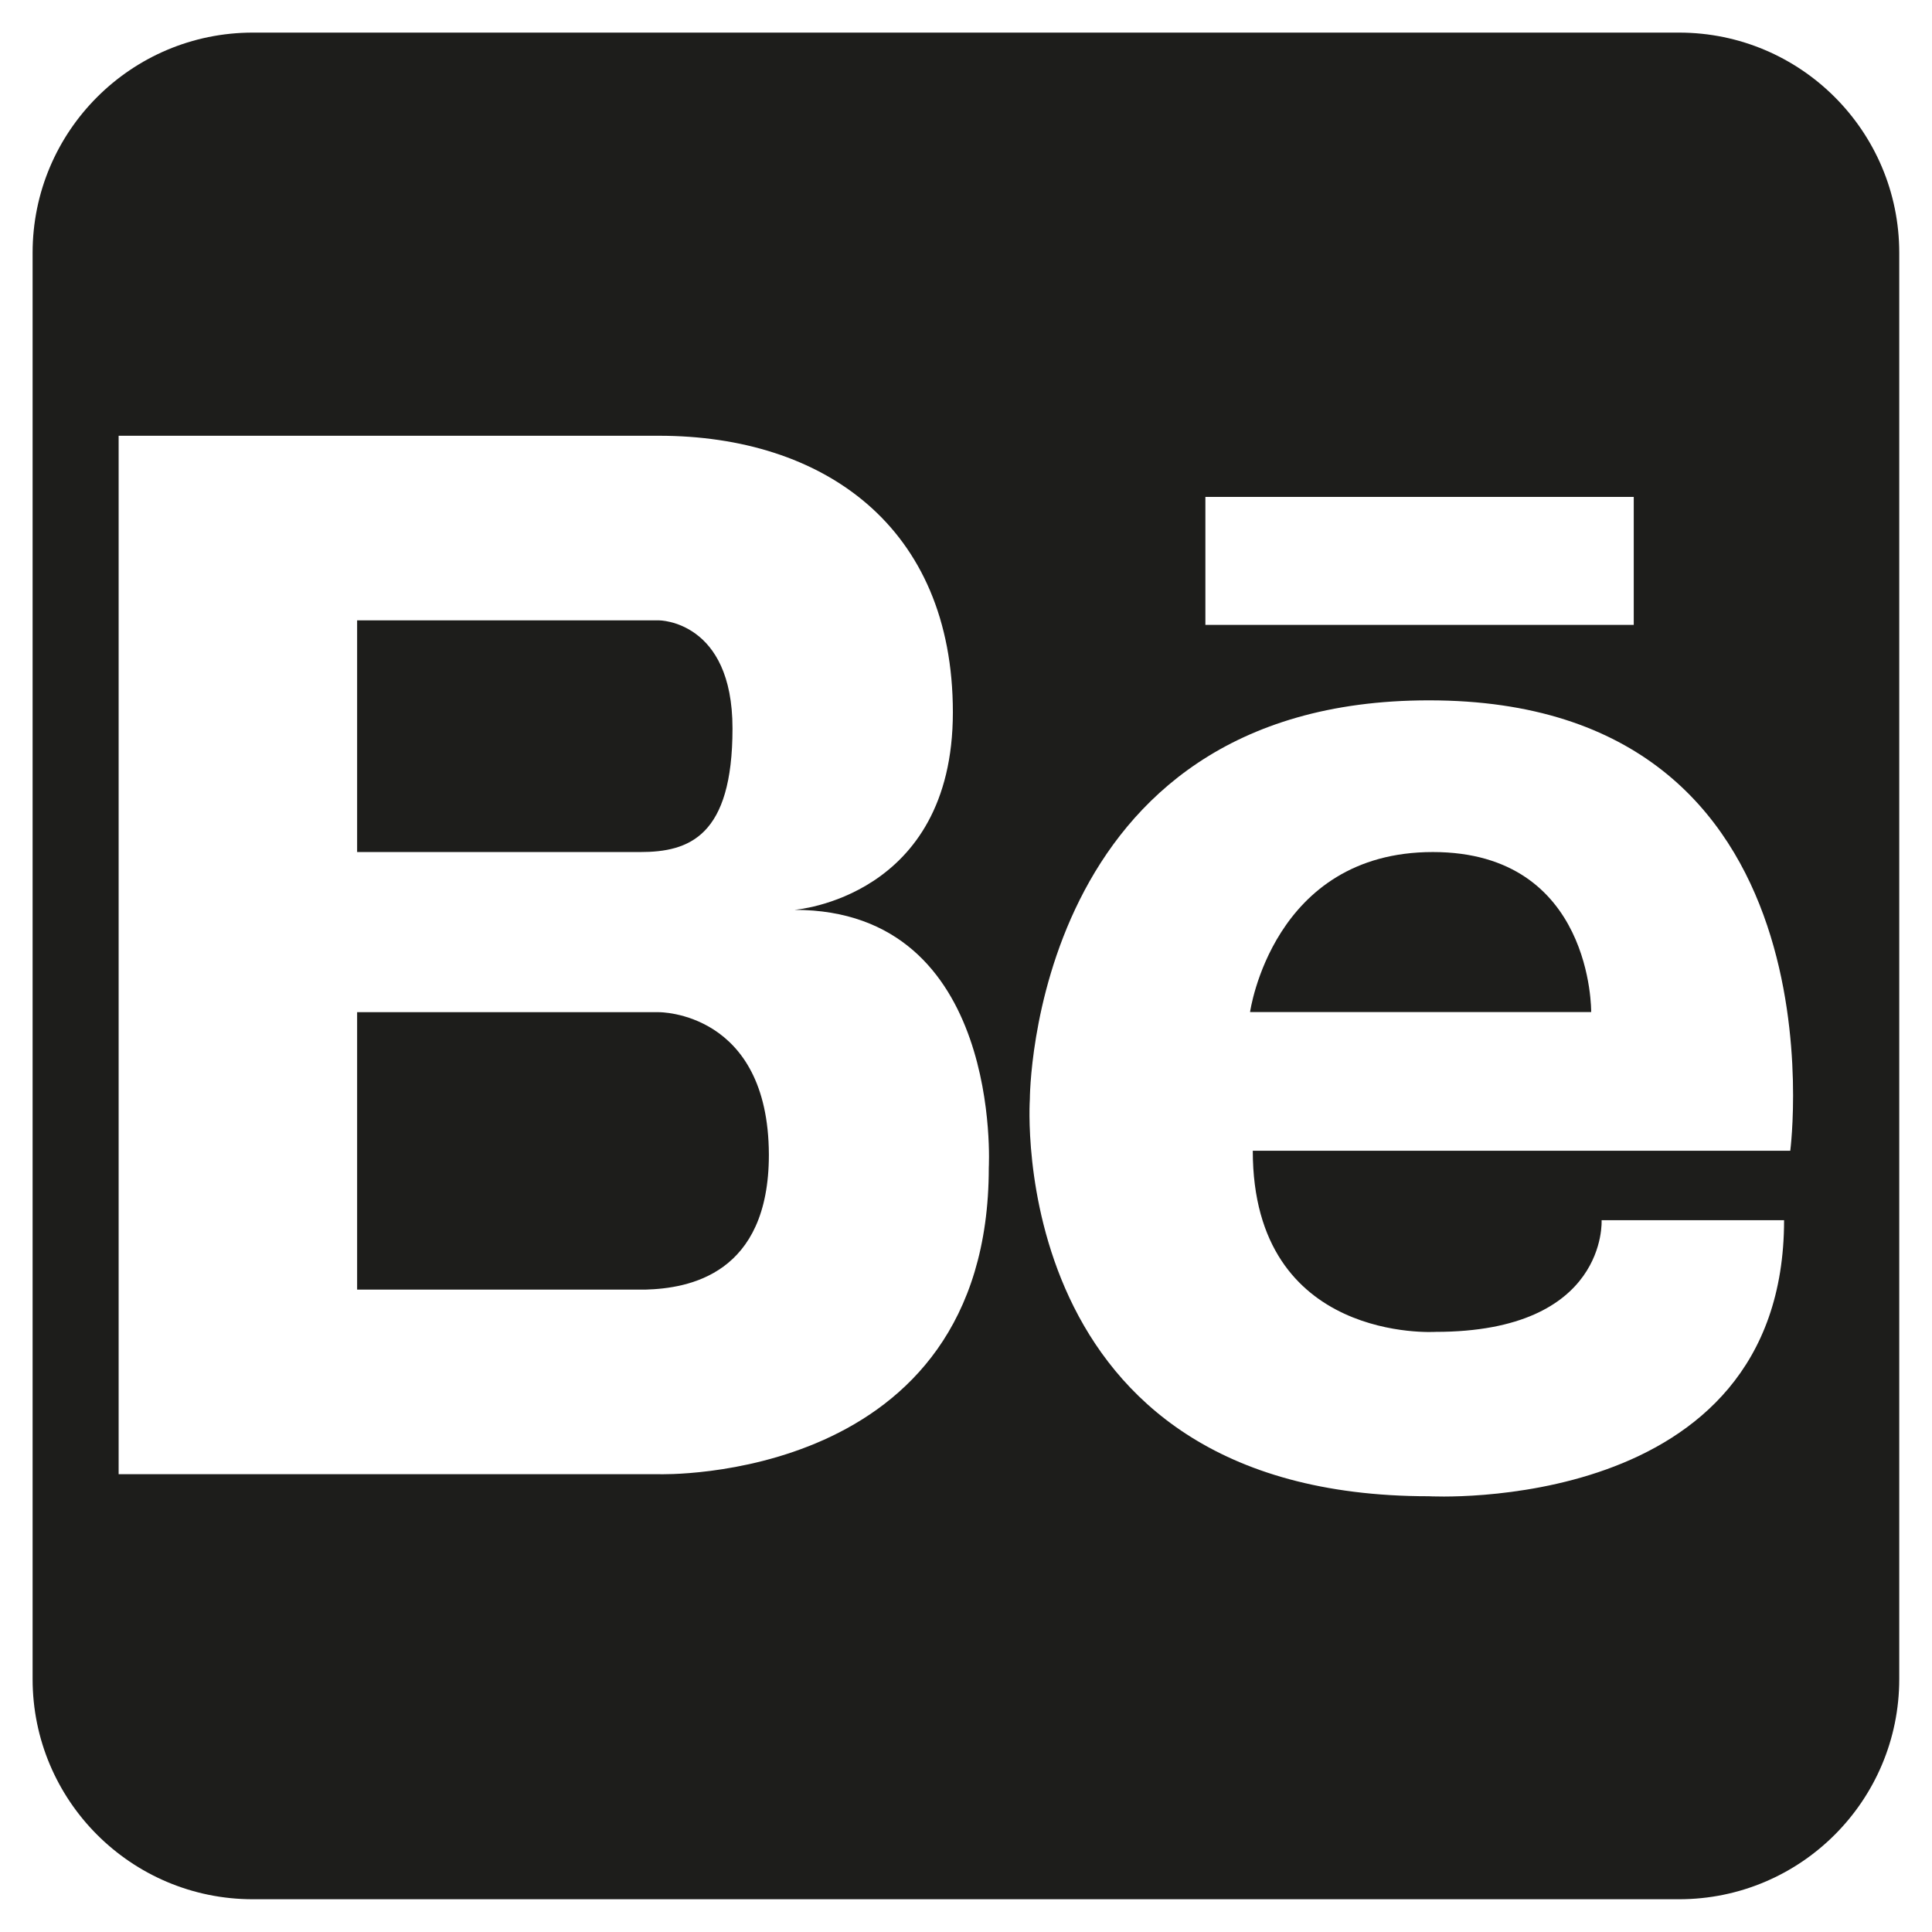
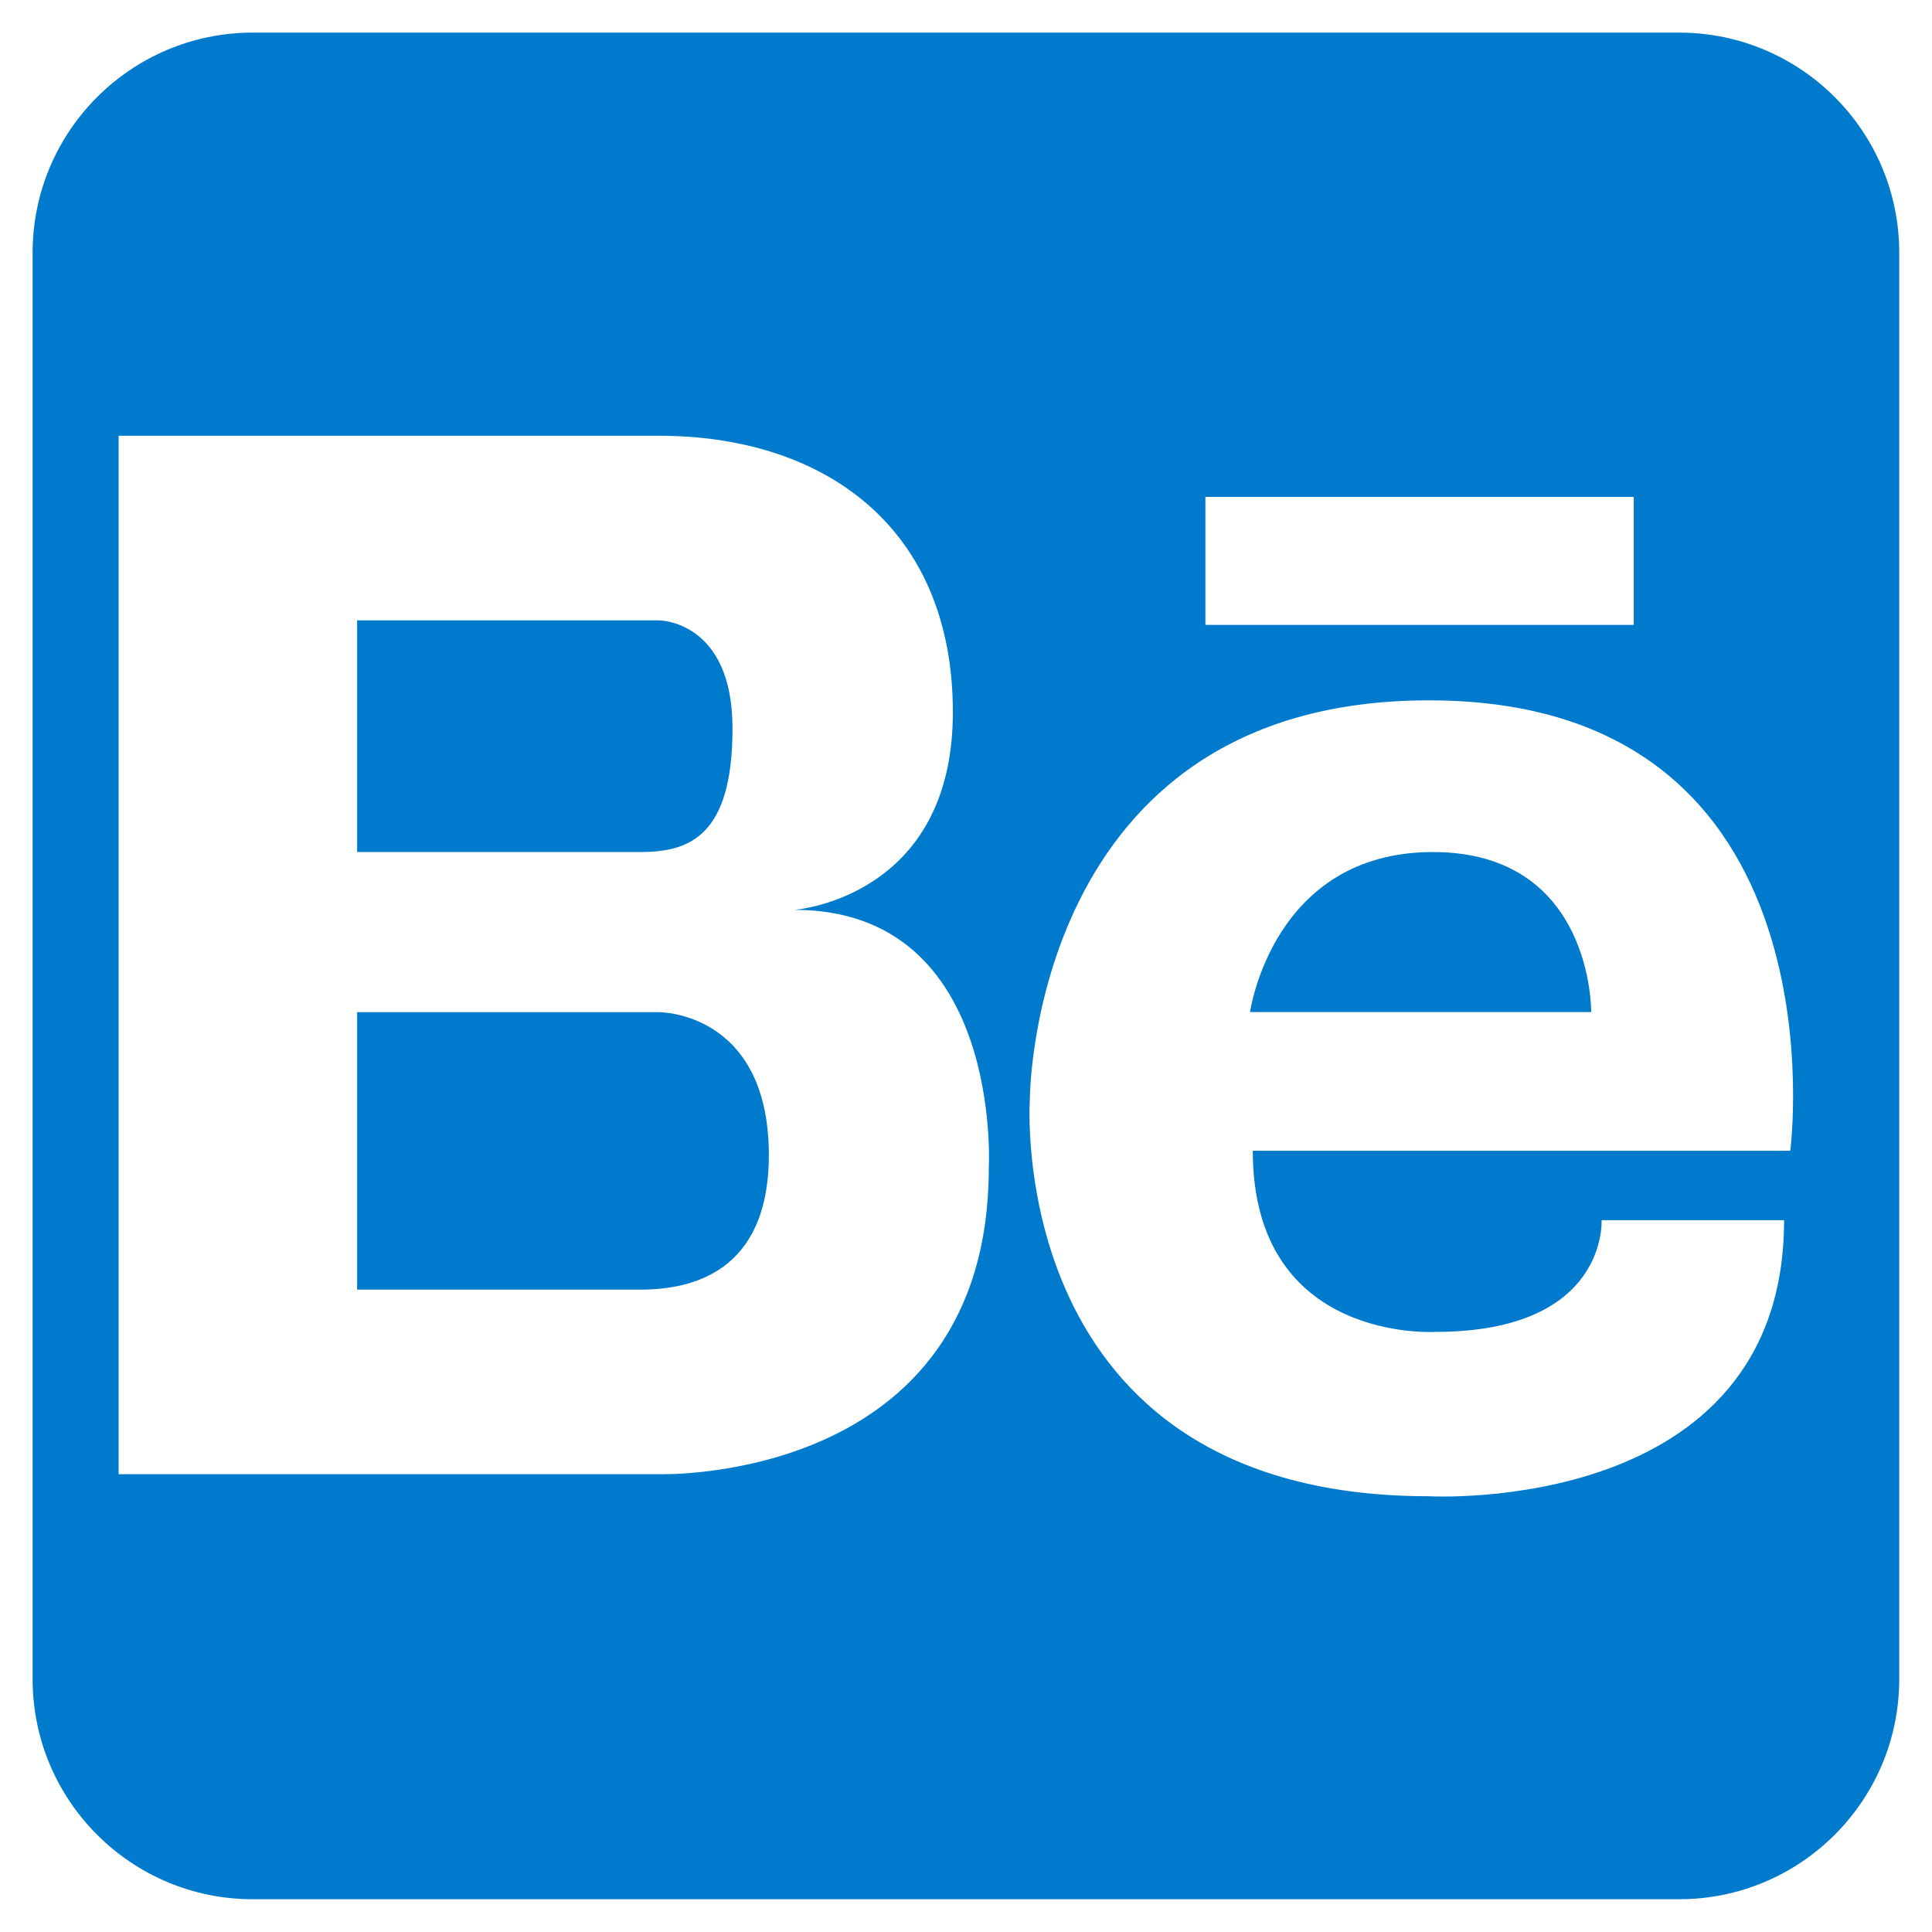
<svg xmlns="http://www.w3.org/2000/svg" viewBox="0 0 128 128">
-   <g fill="#1d1d1b">
+   <g fill="#007acc">
    <path d="M48.53 48.26c0-7.16-4.87-7.16-4.87-7.16h-20v15.35h18.76c3.24 0 6.11-1.04 6.11-8.19zM43.66 67.06h-20v18.38h19.1c2.87-.08 8.18-1 8.18-8.94-.03-9.5-7.28-9.44-7.28-9.44zM94.93 56.45c-10.63 0-12.11 10.6-12.11 10.6h22.6s.14-10.6-10.49-10.6z" />
    <path d="M111.25 2.16h-94.5A14.59 14.59 0 002.16 16.75v94.49a14.59 14.59 0 0014.59 14.59h94.49a14.59 14.59 0 0014.59-14.59V16.75a14.59 14.59 0 00-14.58-14.59zM79.86 32.92h28.38v8.48H79.86zM65.51 77.36c0 21-21.85 20.31-21.85 20.31H7.86v-68.8h35.8c10.88 0 19.47 6 19.47 18.32s-10.5 13.09-10.5 13.09c13.84 0 12.88 17.08 12.88 17.08zm53.09-1.12H83c0 12.78 12.11 12 12.11 12 11.43 0 11-7.4 11-7.4h12.09c0 19.64-23.54 18.29-23.54 18.29-28.25 0-26.43-26.3-26.43-26.3s0-26.43 26.43-26.43c27.85-.02 23.95 29.84 23.95 29.84z" />
  </g>
</svg>
